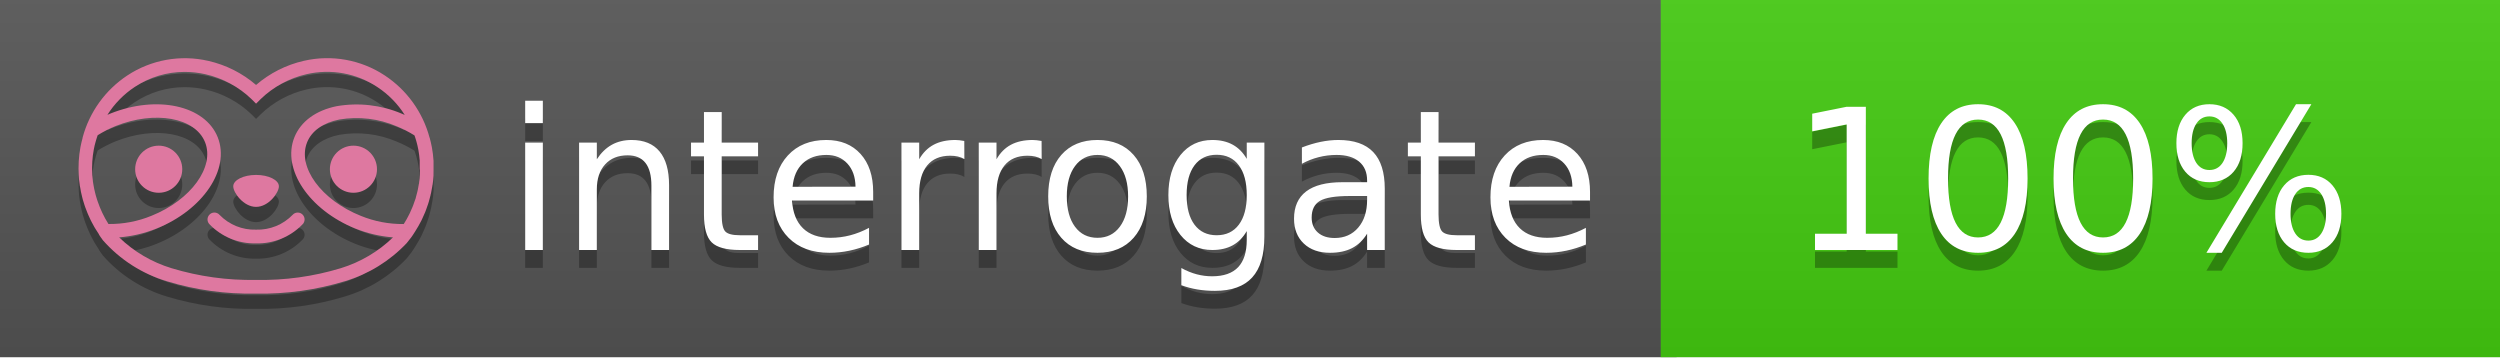
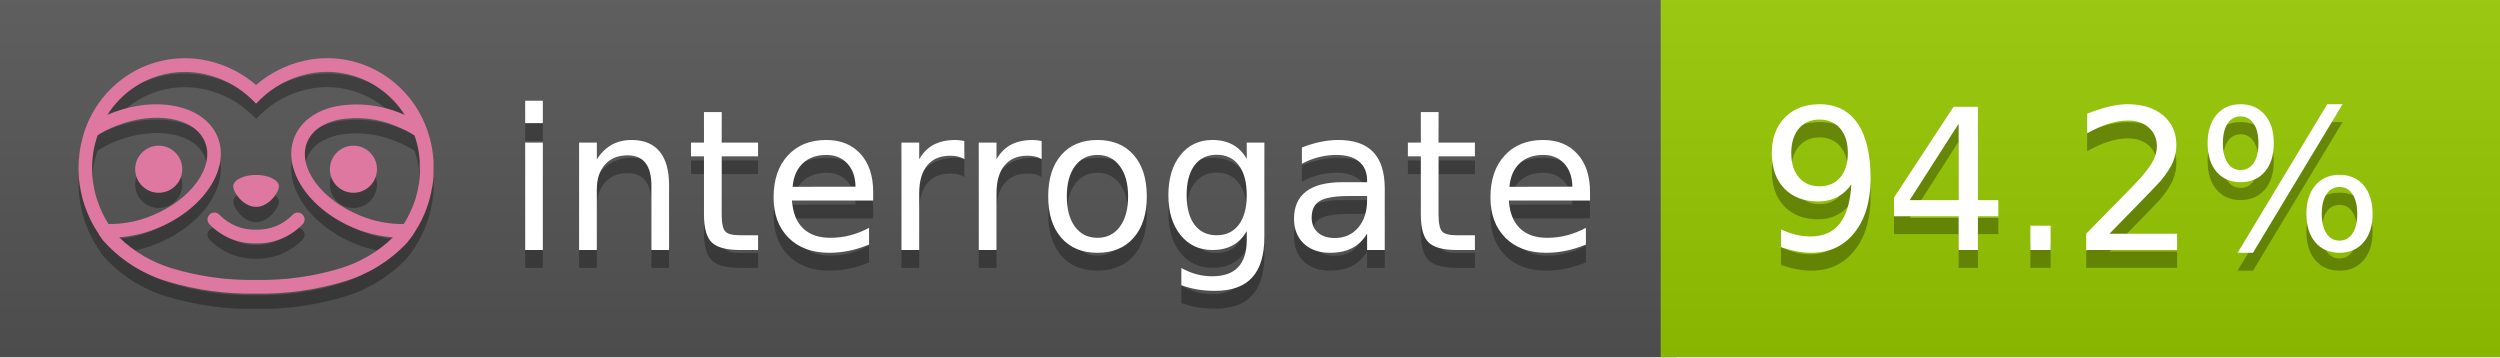
<svg xmlns="http://www.w3.org/2000/svg" width="140" height="20" viewBox="0 0 140 20" version="1.1" xml:space="preserve" style="fill-rule:evenodd;clip-rule:evenodd;stroke-linejoin:round;stroke-miterlimit:2;">
  <g transform="matrix(1,0,0,1,22,0)">
    <g id="backgrounds" transform="matrix(1.32789,0,0,1,-22.3892,0)">
      <rect x="0" y="0" width="71" height="20" style="fill:rgb(85,85,85);" />
    </g>
-     <rect x="71" y="0" width="47" height="20" data-interrogate="color" style="fill:#4c1" />
+     <rect x="71" y="0" width="47" height="20" data-interrogate="color" style="fill:#97CA00" />
    <g transform="matrix(1.19746,0,0,1,-22.3744,-4.85723e-16)">
      <rect x="0" y="0" width="118" height="20" style="fill:url(#_Linear1);" />
    </g>
  </g>
  <g fill="#fff" text-anchor="middle" font-family="DejaVu Sans,Verdana,Geneva,sans-serif" font-size="110">
    <text x="590" y="150" fill="#010101" fill-opacity=".3" transform="scale(.1)" textLength="610">interrogate</text>
    <text x="590" y="140" transform="scale(.1)" textLength="610">interrogate</text>
-     <text x="1160" y="150" fill="#010101" fill-opacity=".3" transform="scale(.1)" textLength="330" data-interrogate="result">100%</text>
-     <text x="1160" y="140" transform="scale(.1)" textLength="330" data-interrogate="result">100%</text>
+     <text x="1160" y="150" fill="#010101" fill-opacity=".3" transform="scale(.1)" textLength="370" data-interrogate="result">94.2%</text>
+     <text x="1160" y="140" transform="scale(.1)" textLength="370" data-interrogate="result">94.2%</text>
  </g>
  <g id="logo-shadow" transform="matrix(0.854876,0,0,0.854876,-6.73514,1.732)">
    <g transform="matrix(0.299012,0,0,0.299012,9.70229,-6.68582)">
      <path d="M50,64.25C52.76,64.25 55,61.13 55,59.75C55,58.37 52.76,57.25 50,57.25C47.24,57.25 45,58.37 45,59.75C45,61.13 47.24,64.25 50,64.25Z" style="fill:rgb(1,1,1);fill-opacity:0.3;fill-rule:nonzero;" />
    </g>
    <g transform="matrix(0.299012,0,0,0.299012,9.70229,-6.68582)">
      <path d="M88,49.05C86.506,43.475 83.018,38.638 78.2,35.46C72.969,32.002 66.539,30.844 60.43,32.26C56.576,33.145 52.995,34.958 50,37.54C46.998,34.958 43.411,33.149 39.55,32.27C33.441,30.853 27.011,32.011 21.78,35.47C16.97,38.652 13.489,43.489 12,49.06L12,49.13C11.82,49.79 11.66,50.46 11.53,51.13C11.146,53.207 11.021,55.323 11.16,57.43C11.16,58.03 11.26,58.63 11.34,59.23C11.34,59.51 11.43,59.79 11.48,60.07C11.53,60.35 11.58,60.68 11.64,60.98C11.7,61.28 11.8,61.69 11.89,62.05C11.98,62.41 11.99,62.47 12.05,62.68C12.16,63.07 12.28,63.46 12.41,63.84L12.58,64.34C12.72,64.74 12.88,65.14 13.04,65.53L13.23,65.98C13.403,66.373 13.583,66.767 13.77,67.16L13.99,67.59C14.19,67.97 14.39,68.35 14.61,68.73L14.87,69.15C15.1,69.52 15.33,69.89 15.58,70.26L15.58,70.32L15.99,70.93C16.14,71.14 16.29,71.36 16.45,71.57C20.206,75.83 25.086,78.95 30.53,80.57C36.839,82.48 43.41,83.385 50,83.25C56.599,83.374 63.177,82.456 69.49,80.53C74.644,78.978 79.303,76.102 83,72.19C83.34,71.78 83.65,71.35 84,70.92L84.18,70.66L84.33,70.44L84.41,70.32C84.55,70.12 84.67,69.9 84.81,69.7C85.07,69.3 85.32,68.89 85.55,68.48C85.78,68.07 86.02,67.65 86.23,67.22C86.31,67.05 86.39,66.88 86.47,66.7C86.67,66.28 86.85,65.87 87.03,65.44L87.23,64.92C87.397,64.487 87.55,64.05 87.69,63.61L87.85,63.09C87.98,62.64 88.1,62.19 88.21,61.74C88.21,61.57 88.3,61.39 88.33,61.22C88.43,60.75 88.52,60.22 88.6,59.79C88.6,59.64 88.66,59.49 88.68,59.33C88.77,58.71 88.84,58.08 88.88,57.45L88.88,54.17C88.817,53.164 88.693,52.162 88.51,51.17C88.38,50.5 88.23,49.84 88.05,49.17L88,49.05ZM85.89,56.44L85.89,57.23C85.89,57.78 85.79,58.32 85.72,58.86C85.72,59.01 85.72,59.15 85.65,59.3C85.59,59.7 85.51,60.11 85.43,60.51L85.32,60.99C85.23,61.38 85.12,61.77 85.01,62.16C85.01,62.31 84.93,62.46 84.88,62.6C84.74,63.04 84.59,63.47 84.42,63.9L84.27,64.28C84.1,64.71 83.91,65.14 83.71,65.56C83.51,65.98 83.43,66.12 83.28,66.4L83.01,66.91C82.83,67.223 82.643,67.537 82.45,67.85L82.35,68.01C79.121,68.047 75.918,67.434 72.93,66.21C64.27,62.74 59,55.52 61.18,50.11C62.18,47.6 64.7,45.82 68.26,45.11C72.489,44.395 76.835,44.908 80.78,46.59C82.141,47.144 83.453,47.813 84.7,48.59C84.76,48.76 84.82,48.93 84.88,49.1C84.94,49.27 85.05,49.63 85.12,49.9C85.28,50.5 85.44,51.1 85.55,51.73C85.691,52.507 85.792,53.292 85.85,54.08L85.85,55.89C85.85,56.12 85.91,56.25 85.91,56.45L85.89,56.44ZM17.66,68C16.668,66.435 15.869,64.756 15.28,63L15.17,62.68C15.06,62.35 14.96,62.01 14.87,61.68C14.823,61.493 14.777,61.31 14.73,61.13C14.66,60.84 14.59,60.55 14.53,60.27C14.47,59.99 14.43,59.72 14.38,59.44C14.33,59.16 14.3,59 14.27,58.78C14.2,58.27 14.15,57.78 14.11,57.23L14.11,57.03C14.008,55.236 14.122,53.437 14.45,51.67C14.56,51.06 14.71,50.46 14.88,49.87C14.96,49.59 15.04,49.32 15.13,49.05C15.22,48.78 15.24,48.72 15.3,48.55C16.548,47.774 17.859,47.105 19.22,46.55C27.86,43.09 36.65,44.67 38.82,50.08C40.99,55.49 35.73,62.74 27.09,66.2C24.101,67.431 20.893,68.043 17.66,68ZM68.57,77.68C62.554,79.508 56.287,80.376 50,80.25C43.737,80.37 37.495,79.506 31.5,77.69C27.185,76.38 23.243,74.062 20,70.93C22.815,70.706 25.58,70.055 28.2,69C38.37,64.92 44.39,56 41.6,49C38.81,42 28.27,39.72 18.1,43.8L17.43,44.09C18.973,41.648 21.019,39.561 23.43,37.97C26.671,35.824 30.473,34.68 34.36,34.68C35.884,34.681 37.404,34.852 38.89,35.19C42.694,36.049 46.191,37.935 49,40.64L50,41.64L51,40.64C53.797,37.937 57.279,36.049 61.07,35.18C66.402,33.947 72.014,34.968 76.57,38C78.98,39.588 81.026,41.671 82.57,44.11L81.9,43.82C77.409,41.921 72.464,41.355 67.66,42.19C63.08,43.12 59.79,45.54 58.39,49.02C55.6,55.97 61.62,64.94 71.79,69.02C74.414,70.07 77.182,70.714 80,70.93C76.776,74.05 72.859,76.363 68.57,77.68Z" style="fill:rgb(1,1,1);fill-opacity:0.3;fill-rule:nonzero;" />
    </g>
    <g transform="matrix(0.299012,0,0,0.299012,9.70229,-6.68582)">
      <circle cx="71.33" cy="56" r="5.16" style="fill:rgb(1,1,1);fill-opacity:0.3;" />
    </g>
    <g transform="matrix(0.299012,0,0,0.299012,9.70229,-6.68582)">
      <circle cx="28.67" cy="56" r="5.16" style="fill:rgb(1,1,1);fill-opacity:0.3;" />
    </g>
    <g transform="matrix(0.299012,0,0,0.299012,9.70229,-6.68582)">
      <path d="M58,66C55.912,68.161 53.003,69.339 50,69.24C46.997,69.339 44.088,68.161 42,66C41.714,65.677 41.302,65.491 40.87,65.491C40.042,65.491 39.361,66.172 39.361,67C39.361,67.368 39.496,67.724 39.74,68C42.403,70.804 46.134,72.35 50,72.25C53.862,72.347 57.59,70.802 60.25,68C60.495,67.725 60.63,67.369 60.63,67C60.63,66.174 59.951,65.495 59.125,65.495C58.695,65.495 58.285,65.679 58,66Z" style="fill:rgb(1,1,1);fill-opacity:0.3;fill-rule:nonzero;" />
    </g>
  </g>
  <g id="logo-pink" transform="matrix(0.854876,0,0,0.854876,-6.73514,0.877124)">
    <g transform="matrix(0.299012,0,0,0.299012,9.70229,-6.68582)">
      <path d="M50,64.25C52.76,64.25 55,61.13 55,59.75C55,58.37 52.76,57.25 50,57.25C47.24,57.25 45,58.37 45,59.75C45,61.13 47.24,64.25 50,64.25Z" style="fill:rgb(222,120,160);fill-rule:nonzero;" />
    </g>
    <g transform="matrix(0.299012,0,0,0.299012,9.70229,-6.68582)">
      <path d="M88,49.05C86.506,43.475 83.018,38.638 78.2,35.46C72.969,32.002 66.539,30.844 60.43,32.26C56.576,33.145 52.995,34.958 50,37.54C46.998,34.958 43.411,33.149 39.55,32.27C33.441,30.853 27.011,32.011 21.78,35.47C16.97,38.652 13.489,43.489 12,49.06L12,49.13C11.82,49.79 11.66,50.46 11.53,51.13C11.146,53.207 11.021,55.323 11.16,57.43C11.16,58.03 11.26,58.63 11.34,59.23C11.34,59.51 11.43,59.79 11.48,60.07C11.53,60.35 11.58,60.68 11.64,60.98C11.7,61.28 11.8,61.69 11.89,62.05C11.98,62.41 11.99,62.47 12.05,62.68C12.16,63.07 12.28,63.46 12.41,63.84L12.58,64.34C12.72,64.74 12.88,65.14 13.04,65.53L13.23,65.98C13.403,66.373 13.583,66.767 13.77,67.16L13.99,67.59C14.19,67.97 14.39,68.35 14.61,68.73L14.87,69.15C15.1,69.52 15.33,69.89 15.58,70.26L15.58,70.32L15.99,70.93C16.14,71.14 16.29,71.36 16.45,71.57C20.206,75.83 25.086,78.95 30.53,80.57C36.839,82.48 43.41,83.385 50,83.25C56.599,83.374 63.177,82.456 69.49,80.53C74.644,78.978 79.303,76.102 83,72.19C83.34,71.78 83.65,71.35 84,70.92L84.18,70.66L84.33,70.44L84.41,70.32C84.55,70.12 84.67,69.9 84.81,69.7C85.07,69.3 85.32,68.89 85.55,68.48C85.78,68.07 86.02,67.65 86.23,67.22C86.31,67.05 86.39,66.88 86.47,66.7C86.67,66.28 86.85,65.87 87.03,65.44L87.23,64.92C87.397,64.487 87.55,64.05 87.69,63.61L87.85,63.09C87.98,62.64 88.1,62.19 88.21,61.74C88.21,61.57 88.3,61.39 88.33,61.22C88.43,60.75 88.52,60.22 88.6,59.79C88.6,59.64 88.66,59.49 88.68,59.33C88.77,58.71 88.84,58.08 88.88,57.45L88.88,54.17C88.817,53.164 88.693,52.162 88.51,51.17C88.38,50.5 88.23,49.84 88.05,49.17L88,49.05ZM85.89,56.44L85.89,57.23C85.89,57.78 85.79,58.32 85.72,58.86C85.72,59.01 85.72,59.15 85.65,59.3C85.59,59.7 85.51,60.11 85.43,60.51L85.32,60.99C85.23,61.38 85.12,61.77 85.01,62.16C85.01,62.31 84.93,62.46 84.88,62.6C84.74,63.04 84.59,63.47 84.42,63.9L84.27,64.28C84.1,64.71 83.91,65.14 83.71,65.56C83.51,65.98 83.43,66.12 83.28,66.4L83.01,66.91C82.83,67.223 82.643,67.537 82.45,67.85L82.35,68.01C79.121,68.047 75.918,67.434 72.93,66.21C64.27,62.74 59,55.52 61.18,50.11C62.18,47.6 64.7,45.82 68.26,45.11C72.489,44.395 76.835,44.908 80.78,46.59C82.141,47.144 83.453,47.813 84.7,48.59C84.76,48.76 84.82,48.93 84.88,49.1C84.94,49.27 85.05,49.63 85.12,49.9C85.28,50.5 85.44,51.1 85.55,51.73C85.691,52.507 85.792,53.292 85.85,54.08L85.85,55.89C85.85,56.12 85.91,56.25 85.91,56.45L85.89,56.44ZM17.66,68C16.668,66.435 15.869,64.756 15.28,63L15.17,62.68C15.06,62.35 14.96,62.01 14.87,61.68C14.823,61.493 14.777,61.31 14.73,61.13C14.66,60.84 14.59,60.55 14.53,60.27C14.47,59.99 14.43,59.72 14.38,59.44C14.33,59.16 14.3,59 14.27,58.78C14.2,58.27 14.15,57.78 14.11,57.23L14.11,57.03C14.008,55.236 14.122,53.437 14.45,51.67C14.56,51.06 14.71,50.46 14.88,49.87C14.96,49.59 15.04,49.32 15.13,49.05C15.22,48.78 15.24,48.72 15.3,48.55C16.548,47.774 17.859,47.105 19.22,46.55C27.86,43.09 36.65,44.67 38.82,50.08C40.99,55.49 35.73,62.74 27.09,66.2C24.101,67.431 20.893,68.043 17.66,68ZM68.57,77.68C62.554,79.508 56.287,80.376 50,80.25C43.737,80.37 37.495,79.506 31.5,77.69C27.185,76.38 23.243,74.062 20,70.93C22.815,70.706 25.58,70.055 28.2,69C38.37,64.92 44.39,56 41.6,49C38.81,42 28.27,39.72 18.1,43.8L17.43,44.09C18.973,41.648 21.019,39.561 23.43,37.97C26.671,35.824 30.473,34.68 34.36,34.68C35.884,34.681 37.404,34.852 38.89,35.19C42.694,36.049 46.191,37.935 49,40.64L50,41.64L51,40.64C53.797,37.937 57.279,36.049 61.07,35.18C66.402,33.947 72.014,34.968 76.57,38C78.98,39.588 81.026,41.671 82.57,44.11L81.9,43.82C77.409,41.921 72.464,41.355 67.66,42.19C63.08,43.12 59.79,45.54 58.39,49.02C55.6,55.97 61.62,64.94 71.79,69.02C74.414,70.07 77.182,70.714 80,70.93C76.776,74.05 72.859,76.363 68.57,77.68Z" style="fill:rgb(222,120,160);fill-rule:nonzero;" />
    </g>
    <g transform="matrix(0.299012,0,0,0.299012,9.70229,-6.68582)">
      <circle cx="71.33" cy="56" r="5.16" style="fill:rgb(222,120,160);" />
    </g>
    <g transform="matrix(0.299012,0,0,0.299012,9.70229,-6.68582)">
      <circle cx="28.67" cy="56" r="5.16" style="fill:rgb(222,120,160);" />
    </g>
    <g transform="matrix(0.299012,0,0,0.299012,9.70229,-6.68582)">
      <path d="M58,66C55.912,68.161 53.003,69.339 50,69.24C46.997,69.339 44.088,68.161 42,66C41.714,65.677 41.302,65.491 40.87,65.491C40.042,65.491 39.361,66.172 39.361,67C39.361,67.368 39.496,67.724 39.74,68C42.403,70.804 46.134,72.35 50,72.25C53.862,72.347 57.59,70.802 60.25,68C60.495,67.725 60.63,67.369 60.63,67C60.63,66.174 59.951,65.495 59.125,65.495C58.695,65.495 58.285,65.679 58,66Z" style="fill:rgb(222,120,160);fill-rule:nonzero;" />
    </g>
  </g>
  <defs>
    <linearGradient id="_Linear1" x1="0" y1="0" x2="1" y2="0" gradientUnits="userSpaceOnUse" gradientTransform="matrix(1.22465e-15,20,-20,1.22465e-15,0,0)">
      <stop offset="0" style="stop-color:rgb(187,187,187);stop-opacity:0.1" />
      <stop offset="1" style="stop-color:black;stop-opacity:0.1" />
    </linearGradient>
  </defs>
</svg>
